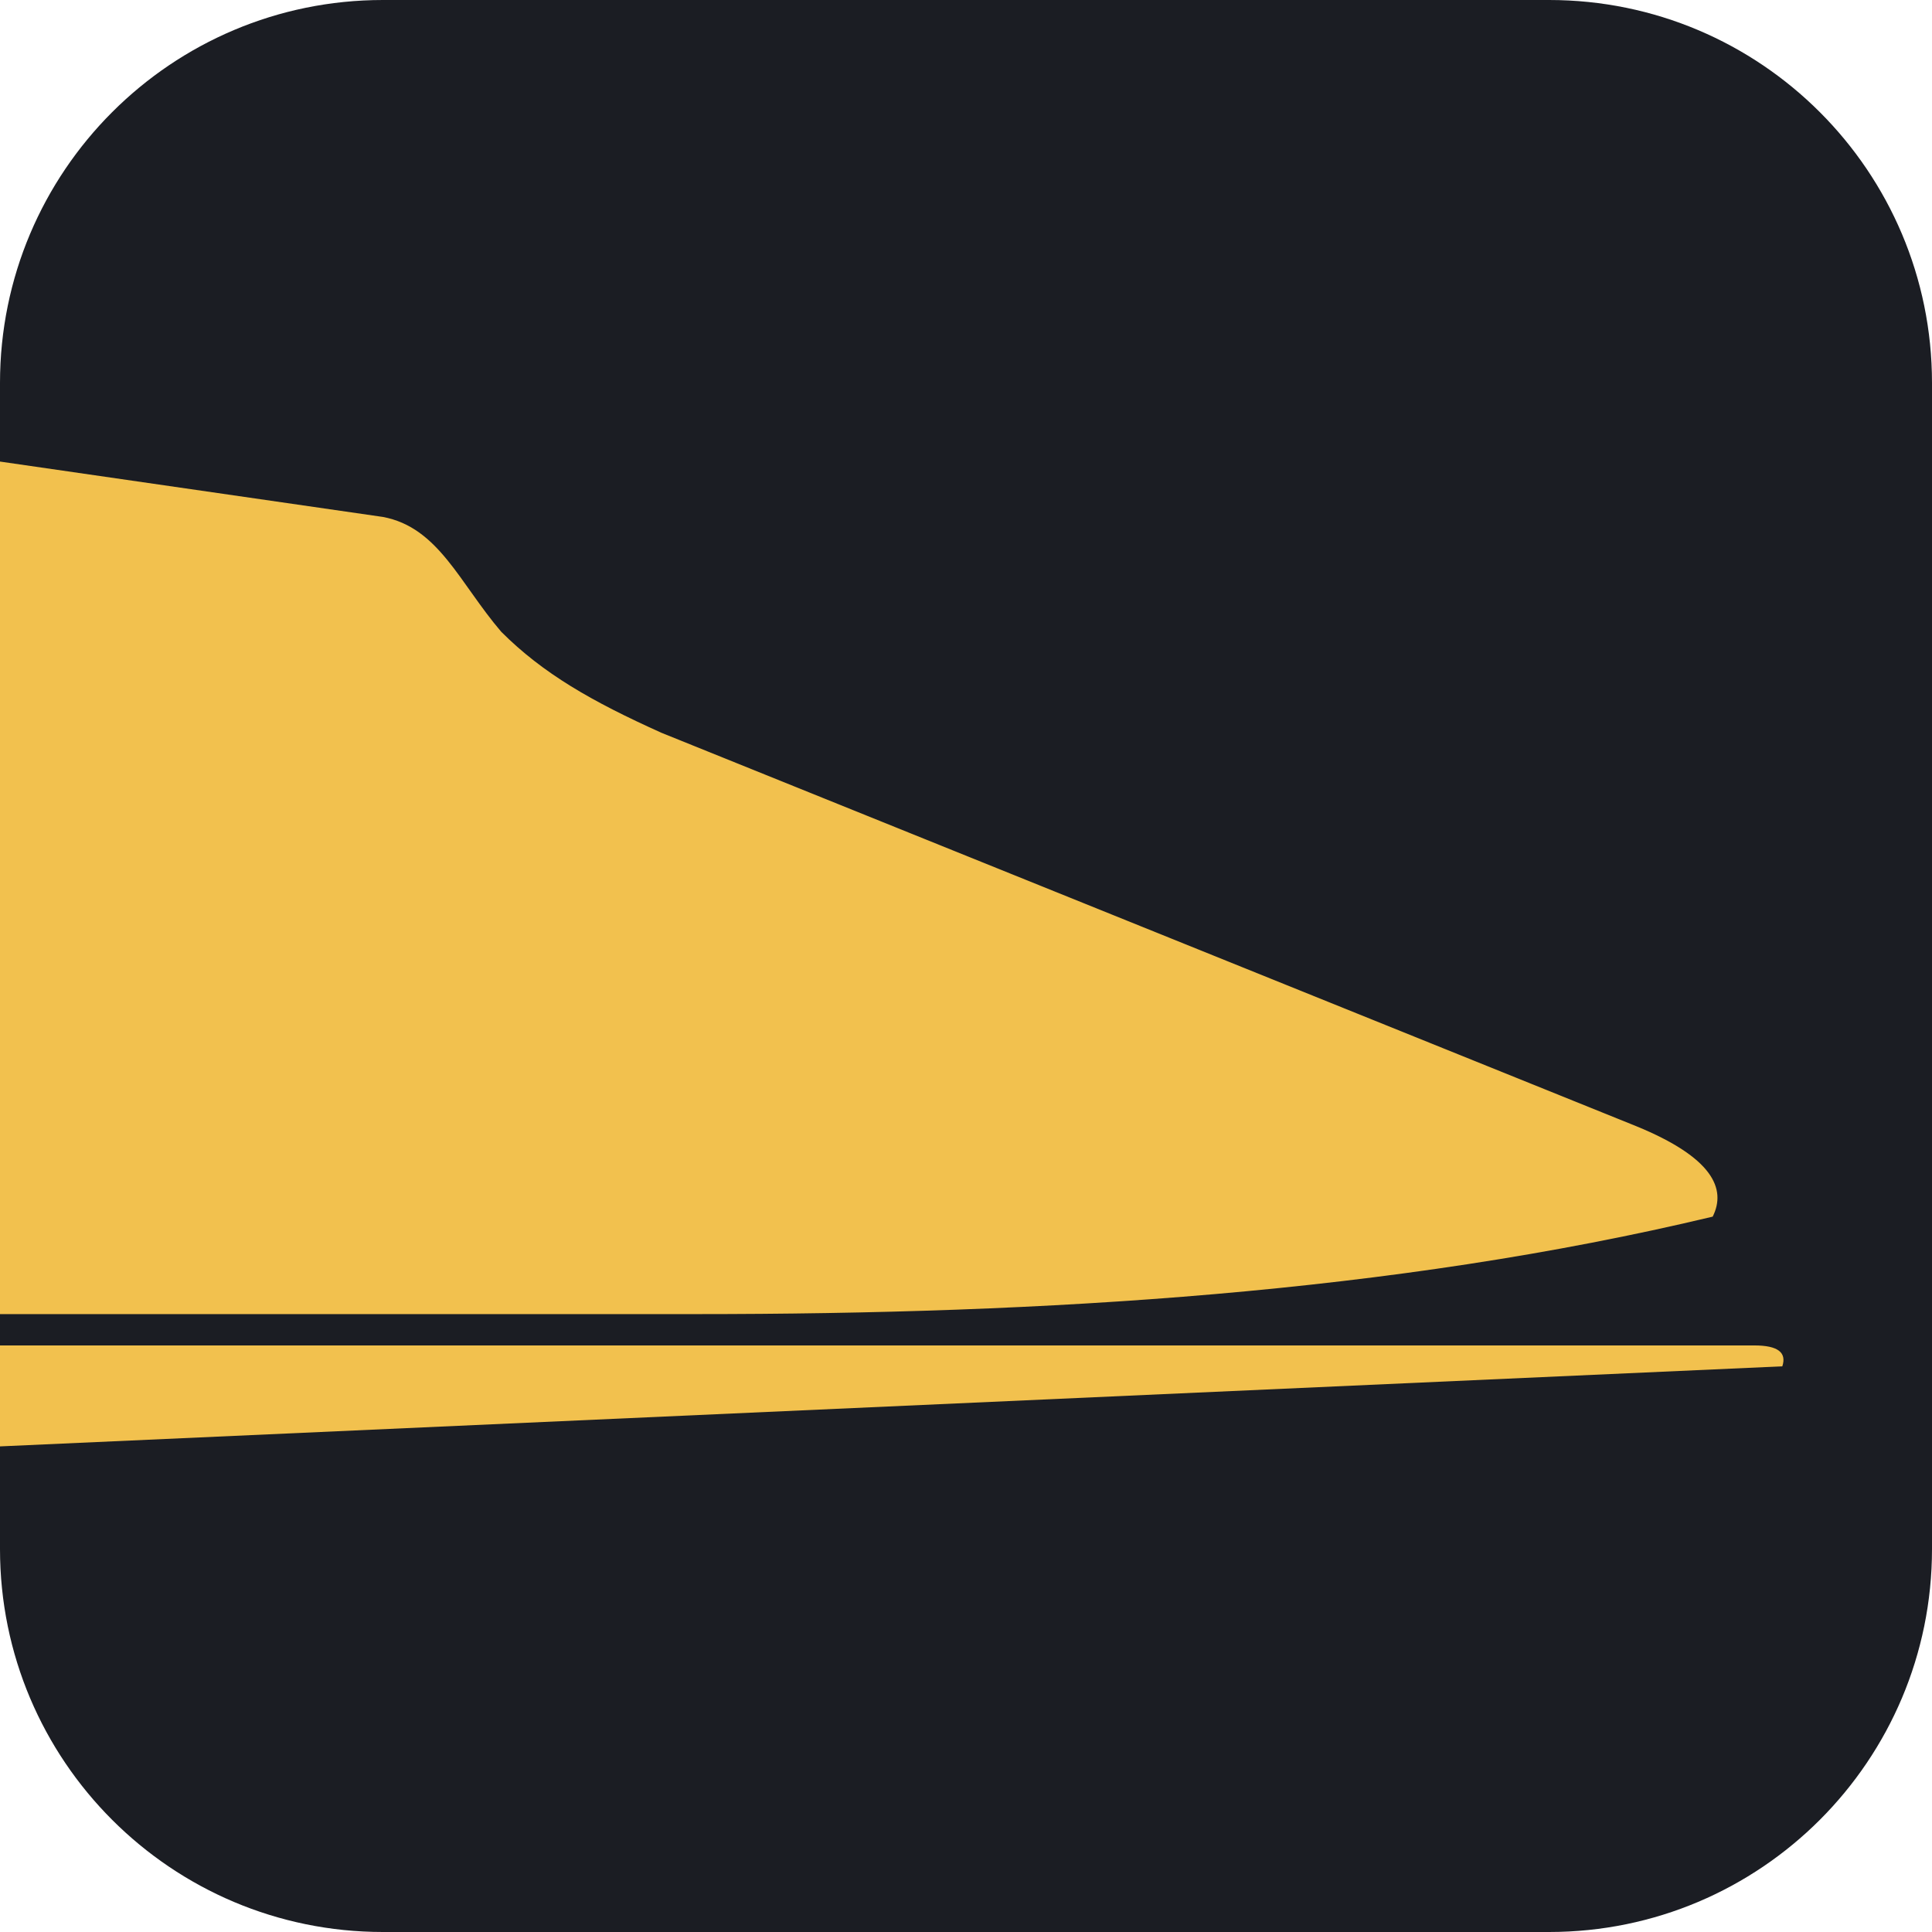
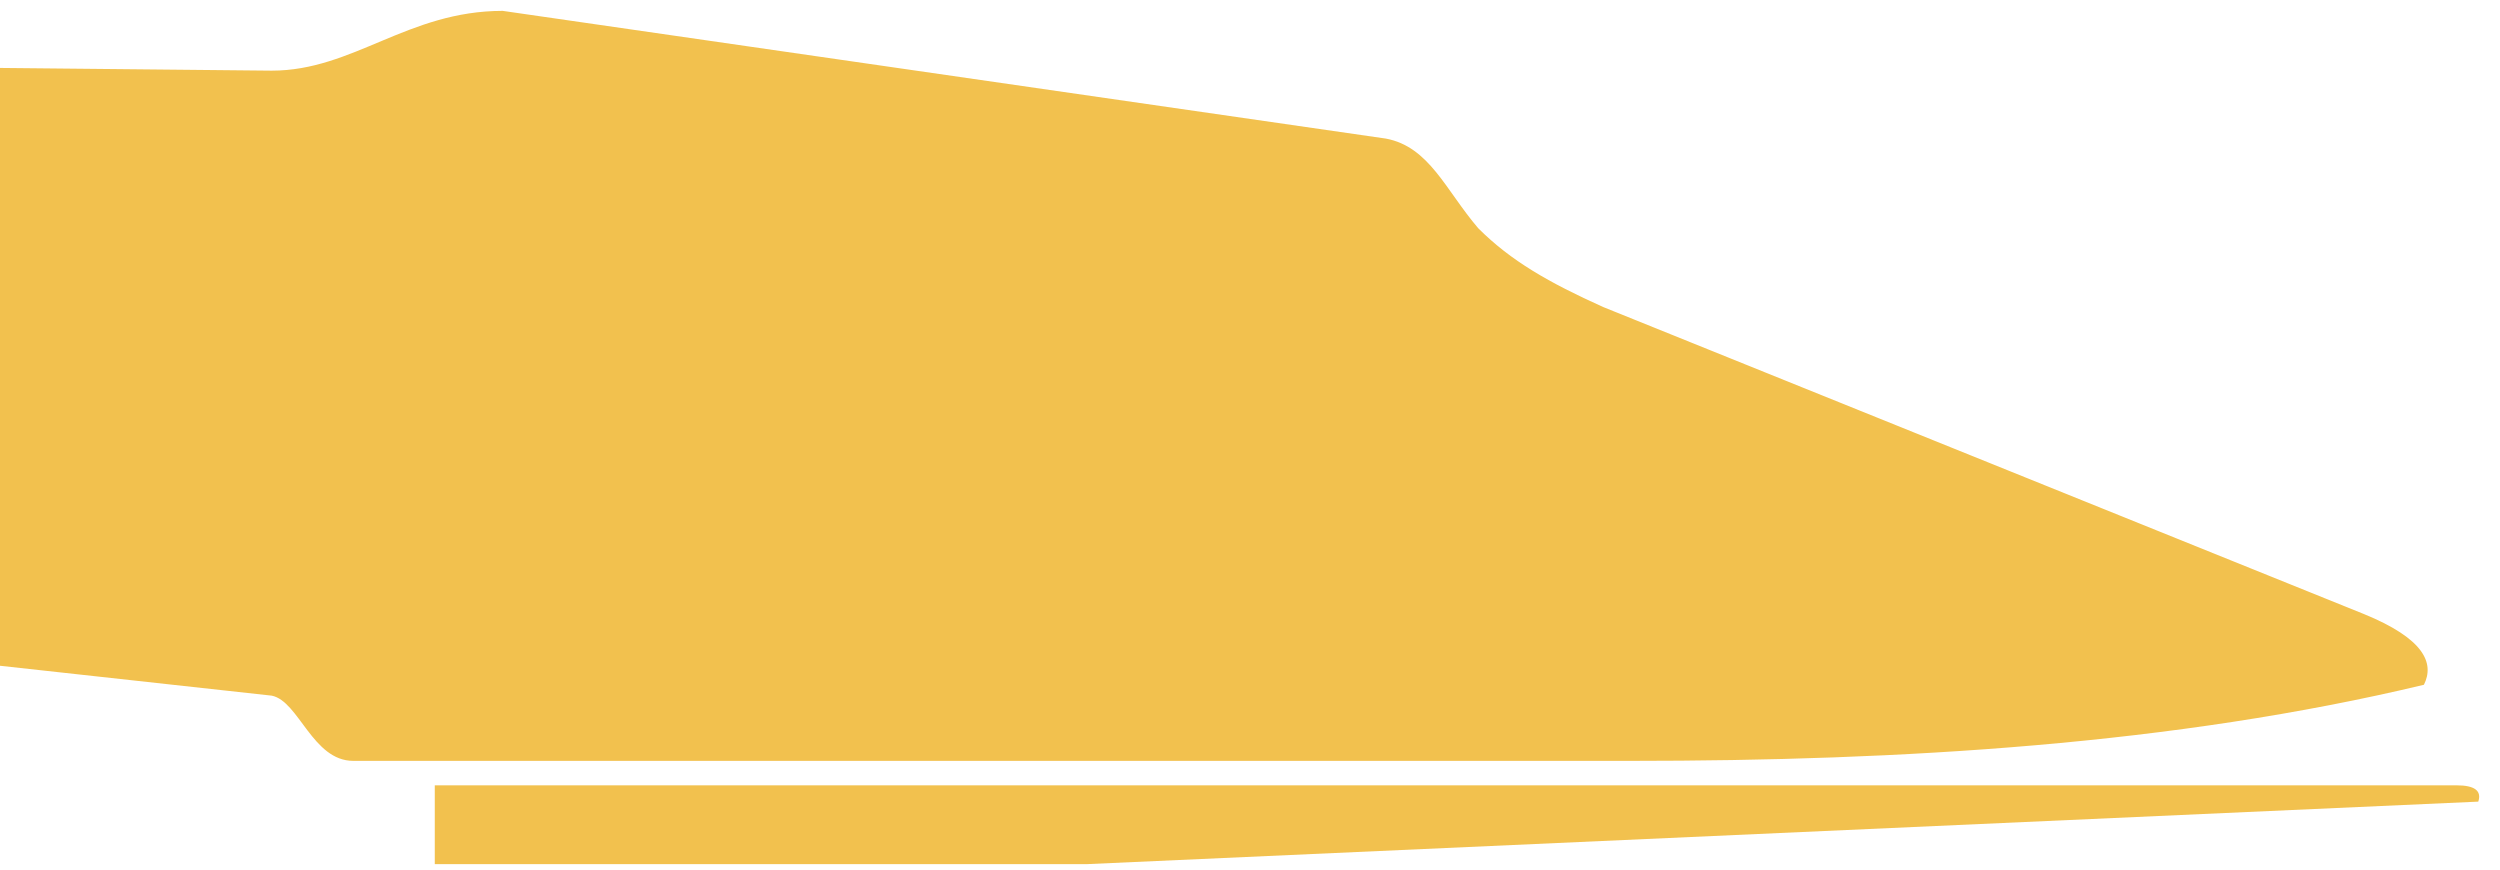
- <svg xmlns="http://www.w3.org/2000/svg" viewBox="40 -7.75 55.5 55.5">
-   <rect x="40" y="-7.75" width="55.5" height="55.5" rx="11" fill="#1b1d23" />
+ <svg xmlns="http://www.w3.org/2000/svg" viewBox="0 2 92 32" width="276" height="96">
  <path fill="#f2c14e" d="M0 4.5 L10 4.6 C13 4.6 15 2.4 18.5 2.4 L51 7.1 C52.6 7.4 53.2 9 54.4 10.4 C55.6 11.6 57 12.4 59 13.3 L87 24.6 C89.2 25.5 89.6 26.4 89.2 27.2 C80 29.4 70 30 60 30 L13 30 C11.5 30 11 27.8 10 27.6 L0 26.5 Z" />
  <path fill="#f2c14e" d="M16 30.9 H90.4 Q91.4 30.9 91.2 31.5 L40 33.8 H16 Z" />
</svg>
